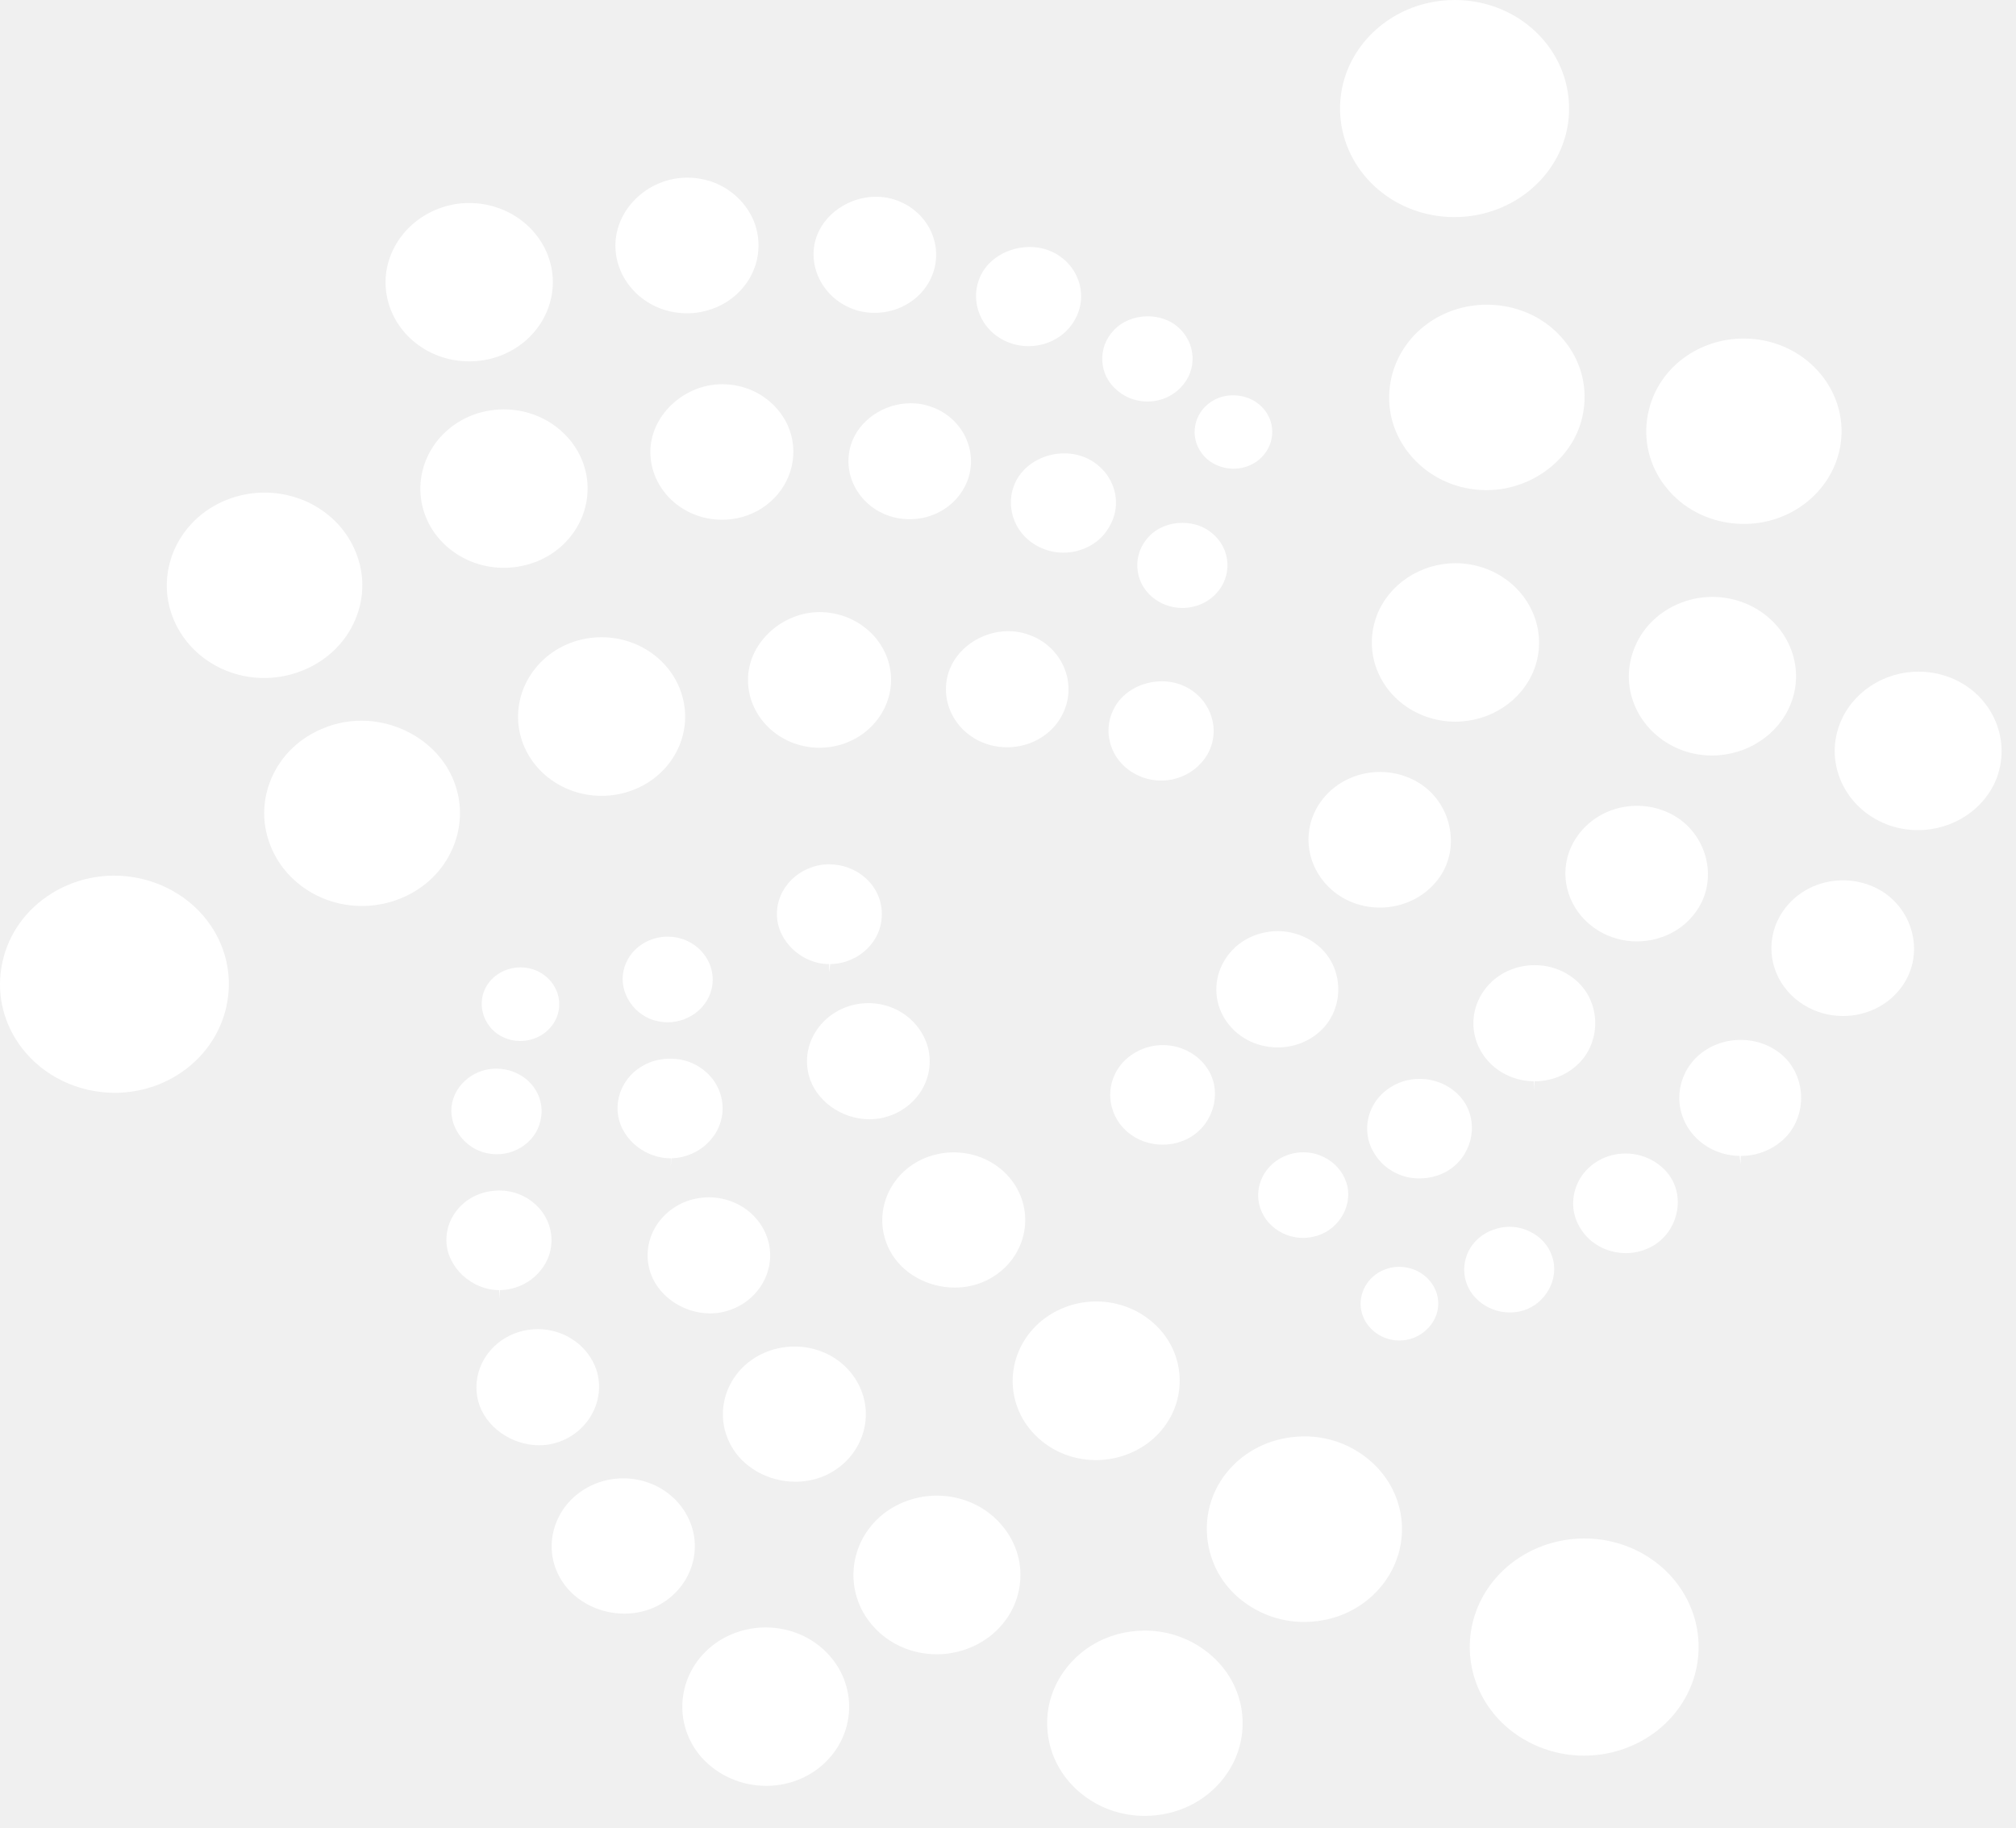
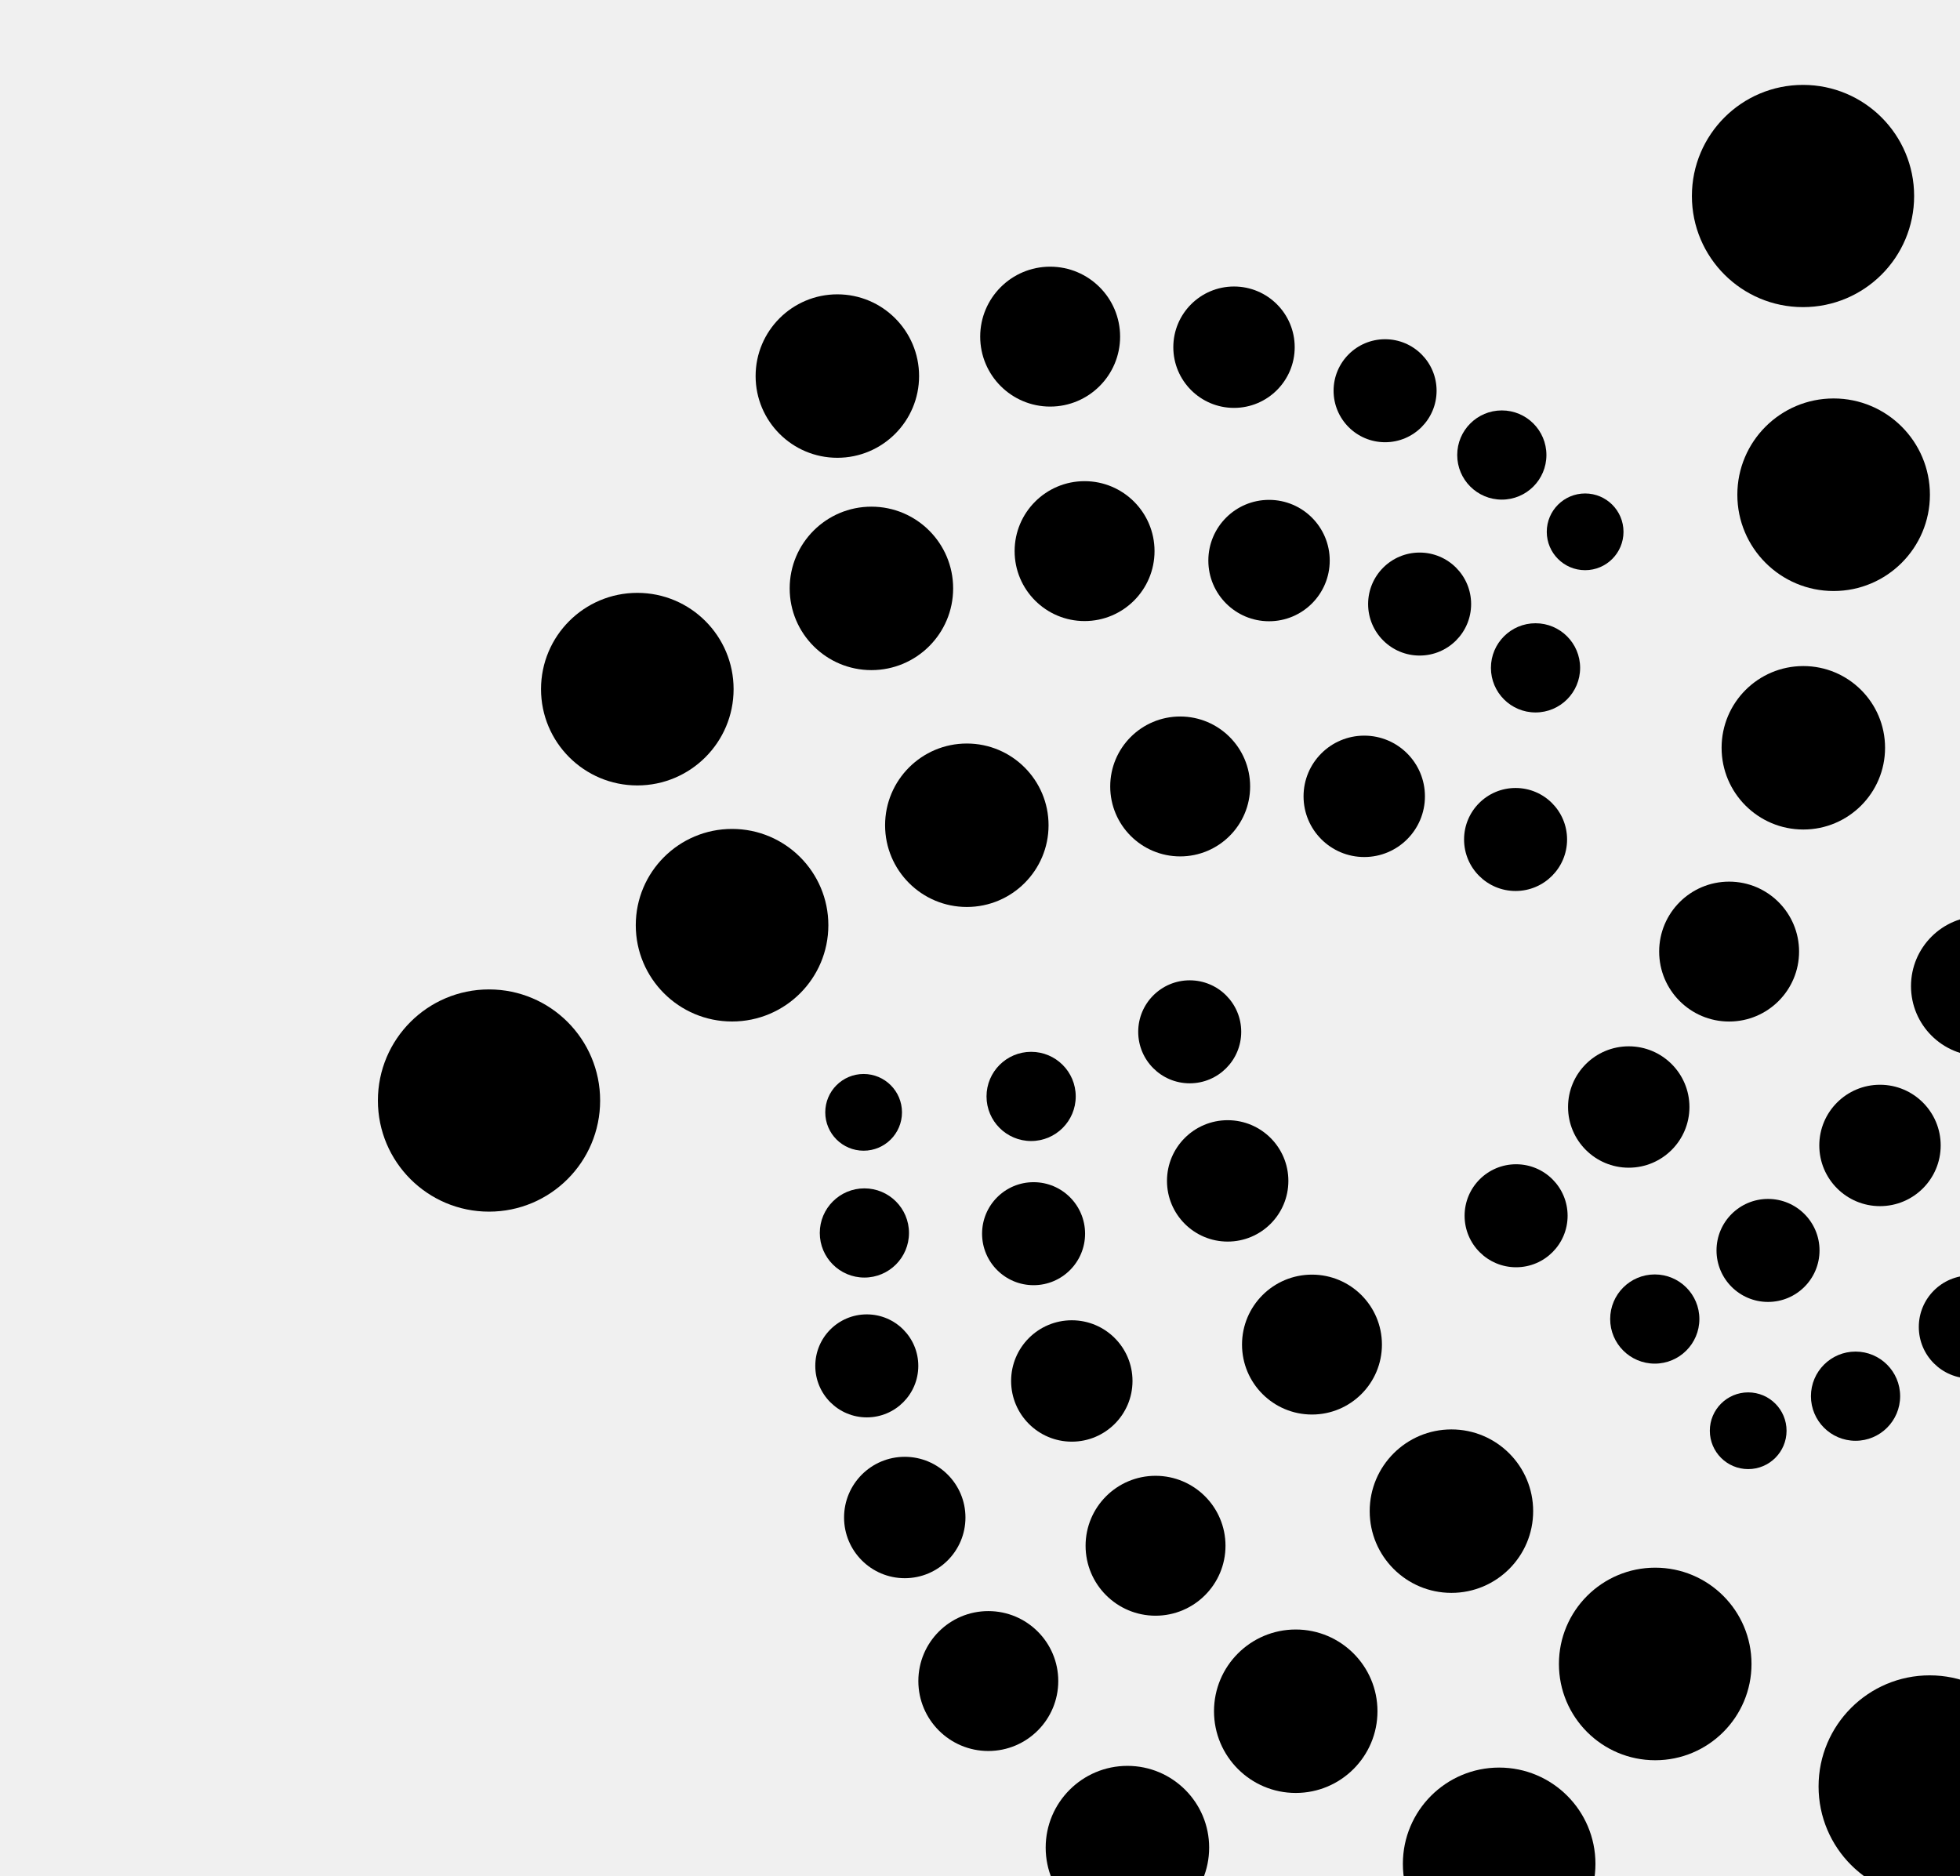
- <svg xmlns="http://www.w3.org/2000/svg" width="100%" height="100%" viewBox="0 0 107 97" version="1.1" xml:space="preserve" style="fill-rule:evenodd;clip-rule:evenodd;stroke-linejoin:round;stroke-miterlimit:1.414;">
-   <g transform="matrix(1,0,0,1,-49.5899,-60.2068)">
-     <g transform="matrix(0.462821,0,0,0.438949,335.43,161.318)">
-       <g transform="matrix(1,0,0,1,-617.603,-230.348)">
-         <path d="M199.623,140.796L199.626,140.812L199.626,140.796L199.623,140.796Z" style="fill:white;fill-rule:nonzero;" />
-       </g>
-       <g transform="matrix(1,0,0,1,-617.603,-230.348)">
-         <path d="M95.075,117.6L95.075,117.615L95.077,117.6L95.075,117.6Z" style="fill:white;fill-rule:nonzero;" />
-       </g>
-       <g transform="matrix(1,0,0,1,-617.603,-230.348)">
-         <path d="M57.252,157.029L57.252,157.039L57.253,157.029L57.252,157.029Z" style="fill:white;fill-rule:nonzero;" />
-       </g>
-       <g transform="matrix(1,0,0,1,-617.603,-230.348)">
-         <path d="M76.931,141.1L76.931,141.092L76.931,141.1Z" style="fill:white;fill-rule:nonzero;" />
-       </g>
-       <g transform="matrix(1,0,0,1,-617.603,-230.348)">
-         <path d="M175.971,131.783L175.973,131.791L175.973,131.783L175.971,131.783Z" style="fill:white;fill-rule:nonzero;" />
-       </g>
-       <g transform="matrix(1,0,0,1,-617.603,-230.348)">
-         <path d="M137.799,54.796C138.865,56.332 140.889,57.037 142.719,56.496C143.178,56.361 143.611,56.151 144.01,55.876C146.006,54.466 146.5,51.692 145.108,49.698C144.283,48.51 142.899,47.801 141.401,47.801C140.488,47.801 139.621,48.07 138.893,48.577C136.881,49.984 136.389,52.775 137.799,54.796" style="fill:white;fill-rule:nonzero;" />
-       </g>
-       <g transform="matrix(1,0,0,1,-617.603,-230.348)">
-         <path d="M126.408,43.661C126.482,45.049 127.088,46.307 128.107,47.2C129.449,48.427 131.318,48.849 133.043,48.344C133.97,48.067 134.799,47.541 135.433,46.824C136.363,45.794 136.83,44.471 136.756,43.089C136.679,41.707 136.072,40.435 135.041,39.507C134.137,38.696 132.922,38.248 131.623,38.248C130.101,38.248 128.685,38.858 127.738,39.923C126.804,40.944 126.336,42.268 126.408,43.661" style="fill:white;fill-rule:nonzero;" />
-       </g>
-       <g transform="matrix(1,0,0,1,-617.603,-230.348)">
-         <path d="M115.026,41.1C115.925,41.596 116.937,41.859 117.947,41.859C118.523,41.859 119.099,41.776 119.658,41.61C121.191,41.159 122.455,40.144 123.213,38.751C124,37.34 124.187,35.716 123.746,34.169C123.302,32.617 122.283,31.335 120.875,30.562C120.045,30.108 119.08,29.867 118.084,29.867C115.825,29.867 113.699,31.065 112.666,32.919C111.082,35.821 112.137,39.494 115.026,41.1" style="fill:white;fill-rule:nonzero;" />
-       </g>
-       <g transform="matrix(1,0,0,1,-617.603,-230.348)">
-         <path d="M98.431,37.582C99.658,37.922 101.029,37.915 102.294,37.547C104.627,36.855 106.421,35.054 107.087,32.727C107.598,30.93 107.378,29.032 106.468,27.384C105.557,25.744 104.062,24.554 102.256,24.033C101.685,23.872 101.082,23.789 100.472,23.789C97.326,23.789 94.414,25.931 93.554,28.882C92.52,32.585 94.705,36.493 98.431,37.582" style="fill:white;fill-rule:nonzero;" />
-       </g>
-       <g transform="matrix(1,0,0,1,-617.603,-230.348)">
-         <path d="M78.356,37.871C79.3,37.923 80.215,37.809 81.108,37.547C84.441,36.562 86.799,33.575 86.972,30.113C87.088,27.91 86.335,25.796 84.848,24.159C83.38,22.539 81.38,21.593 79.215,21.493L78.812,21.482C74.513,21.482 70.821,24.981 70.582,29.283C70.366,33.794 73.854,37.65 78.356,37.871" style="fill:white;fill-rule:nonzero;" />
-       </g>
-       <g transform="matrix(1,0,0,1,-617.603,-230.348)">
-         <path d="M44.358,35.782C45.173,40.368 49.149,43.696 53.811,43.697L53.812,43.697C54.369,43.697 54.931,43.647 55.486,43.55C55.837,43.49 56.184,43.408 56.521,43.31C61.199,41.928 64.095,37.258 63.251,32.446C62.419,27.873 58.444,24.548 53.802,24.548C53.247,24.548 52.686,24.597 52.135,24.694C46.934,25.668 43.441,30.642 44.358,35.782" style="fill:white;fill-rule:nonzero;" />
-       </g>
-       <g transform="matrix(1,0,0,1,-617.603,-230.348)">
-         <path d="M139.439,71.806C140.363,70.78 140.83,69.452 140.753,68.066C140.677,66.683 140.068,65.42 139.038,64.508C138.123,63.676 136.904,63.222 135.597,63.222C134.089,63.222 132.689,63.825 131.761,64.873C130.828,65.899 130.357,67.222 130.427,68.611C130.49,69.987 131.089,71.254 132.117,72.186C133.079,73.04 134.312,73.516 135.587,73.517C136.087,73.517 136.587,73.444 137.073,73.3C137.984,73.033 138.8,72.516 139.439,71.806" style="fill:white;fill-rule:nonzero;" />
-       </g>
-       <g transform="matrix(1,0,0,1,-617.603,-230.348)">
-         <path d="M127.748,59.14C127.295,57.59 126.266,56.301 124.855,55.521C124.019,55.064 123.053,54.82 122.059,54.82C119.799,54.82 117.725,56 116.646,57.902C115.078,60.82 116.151,64.496 119.049,66.078C119.947,66.572 120.949,66.831 121.947,66.831C122.521,66.831 123.096,66.748 123.654,66.584C125.193,66.128 126.453,65.111 127.199,63.716C127.994,62.304 128.184,60.688 127.748,59.14" style="fill:white;fill-rule:nonzero;" />
-       </g>
-       <g transform="matrix(1,0,0,1,-617.603,-230.348)">
-         <path d="M111.088,57.68C111.59,55.887 111.366,53.986 110.455,52.334C109.54,50.701 108.045,49.52 106.251,49.01C105.669,48.843 105.065,48.76 104.452,48.76C101.304,48.76 98.407,50.894 97.567,53.836C96.504,57.556 98.669,61.451 102.392,62.522C103.668,62.878 105.036,62.876 106.308,62.501C108.622,61.815 110.409,60.013 111.088,57.68" style="fill:white;fill-rule:nonzero;" />
-       </g>
-       <g transform="matrix(1,0,0,1,-617.603,-230.348)">
-         <path d="M90.968,55.076C91.086,52.883 90.338,50.776 88.861,49.147C87.391,47.525 85.388,46.575 83.217,46.472C83.071,46.464 82.93,46.46 82.792,46.46C78.572,46.46 74.818,50.018 74.593,54.23C74.362,58.738 77.847,62.599 82.363,62.835C82.522,62.844 82.678,62.848 82.831,62.848C83.605,62.848 84.373,62.736 85.12,62.517C88.428,61.539 90.779,58.549 90.968,55.076" style="fill:white;fill-rule:nonzero;" />
-       </g>
-       <g transform="matrix(1,0,0,1,-617.603,-230.348)">
-         <path d="M57.775,49.502C57.223,49.502 56.667,49.551 56.119,49.648C50.929,50.545 47.444,55.526 48.345,60.75C48.793,63.274 50.197,65.475 52.301,66.94C54.383,68.395 56.953,68.961 59.46,68.511C59.834,68.446 60.185,68.361 60.536,68.26C65.191,66.885 68.075,62.219 67.243,57.408C66.408,52.831 62.426,49.502 57.775,49.502" style="fill:white;fill-rule:nonzero;" />
-       </g>
-       <g transform="matrix(1,0,0,1,-617.603,-230.348)">
-         <path d="M20.013,75.151C21.776,79.302 25.814,81.986 30.299,81.986C31.36,81.986 32.416,81.834 33.441,81.531C33.865,81.407 34.293,81.251 34.714,81.073C37.491,79.885 39.633,77.701 40.743,74.921C41.855,72.156 41.819,69.127 40.644,66.387C38.882,62.242 34.834,59.566 30.327,59.566C28.823,59.566 27.35,59.868 25.947,60.463C20.269,62.881 17.606,69.47 20.013,75.151" style="fill:white;fill-rule:nonzero;" />
-       </g>
-       <g transform="matrix(1,0,0,1,-617.603,-230.348)">
-         <path d="M136.064,83.098C135.222,82.631 134.248,82.385 133.242,82.385C130.988,82.385 128.882,83.581 127.875,85.431C126.265,88.342 127.318,92.009 130.218,93.614C131.636,94.415 133.299,94.602 134.845,94.144C136.369,93.694 137.648,92.668 138.448,91.257C140.029,88.364 138.962,84.697 136.064,83.098" style="fill:white;fill-rule:nonzero;" />
-       </g>
-       <g transform="matrix(1,0,0,1,-617.603,-230.348)">
-         <path d="M109.363,86.763C110.271,88.396 111.764,89.58 113.565,90.1C114.19,90.273 114.842,90.362 115.494,90.362C116.174,90.362 116.847,90.265 117.494,90.075C119.824,89.388 121.611,87.586 122.273,85.254C123.316,81.522 121.152,77.626 117.451,76.578C116.861,76.408 116.251,76.323 115.632,76.323C112.504,76.323 109.611,78.452 108.755,81.388C108.232,83.196 108.449,85.106 109.363,86.763" style="fill:white;fill-rule:nonzero;" />
-       </g>
-       <g transform="matrix(1,0,0,1,-617.603,-230.348)">
-         <path d="M102.179,82.632C102.401,78.119 98.907,74.255 94.388,74.025L94.001,74.015C89.763,74.015 86.002,77.572 85.79,81.784C85.549,86.297 89.032,90.166 93.552,90.41L93.954,90.419C94.754,90.419 95.541,90.307 96.294,90.084C99.615,89.103 101.98,86.109 102.179,82.632" style="fill:white;fill-rule:nonzero;" />
-       </g>
-       <g transform="matrix(1,0,0,1,-617.603,-230.348)">
-         <path d="M68.995,96.235C69.547,96.235 70.105,96.185 70.653,96.089C71.013,96.027 71.358,95.944 71.698,95.842C76.388,94.461 79.276,89.791 78.421,84.979C77.6,80.388 73.628,77.054 68.975,77.054C68.42,77.054 67.858,77.103 67.307,77.201C62.116,78.125 58.639,83.121 59.556,88.339C60.375,92.912 64.345,96.235 68.995,96.235" style="fill:white;fill-rule:nonzero;" />
-       </g>
-       <g transform="matrix(1,0,0,1,-617.603,-230.348)">
-         <path d="M51.925,102.529C53.05,99.739 53.023,96.694 51.848,93.954C50.102,89.884 45.921,87.15 41.444,87.15C39.951,87.15 38.505,87.448 37.146,88.035C34.38,89.196 32.244,91.356 31.122,94.12C29.99,96.902 30.02,99.96 31.205,102.731C32.975,106.876 37.021,109.553 41.515,109.553L41.516,109.553C42.584,109.553 43.65,109.399 44.683,109.094C45.099,108.971 45.505,108.826 45.911,108.652C48.669,107.485 50.805,105.31 51.925,102.529" style="fill:white;fill-rule:nonzero;" />
-       </g>
-       <g transform="matrix(1,0,0,1,-617.603,-230.348)">
-         <path d="M23.737,111.29C21.267,107.904 17.292,105.883 13.102,105.883C11.848,105.883 10.604,106.064 9.402,106.42C7.968,106.842 6.617,107.51 5.385,108.406C2.56,110.463 0.705,113.504 0.162,116.971C-0.382,120.437 0.452,123.902 2.51,126.73C4.972,130.119 8.952,132.144 13.154,132.144C14.406,132.144 15.649,131.965 16.85,131.611C18.281,131.191 19.629,130.525 20.856,129.635C26.701,125.357 27.995,117.127 23.737,111.29" style="fill:white;fill-rule:nonzero;" />
-       </g>
-       <g transform="matrix(1,0,0,1,-617.603,-230.348)">
-         <path d="M164.924,157.262C164.729,154.979 162.77,153.188 160.471,153.188C160.342,153.188 160.213,153.194 160.084,153.203C158.186,153.364 156.606,154.735 156.153,156.616C156.041,157.082 156.006,157.551 156.045,158.049C156.254,160.315 158.194,162.096 160.465,162.096C160.592,162.096 160.719,162.09 160.848,162.08C161.998,161.987 163.096,161.408 163.867,160.494C164.649,159.573 165.024,158.424 164.924,157.262" style="fill:white;fill-rule:nonzero;" />
-       </g>
-       <g transform="matrix(1,0,0,1,-617.603,-230.348)">
-         <path d="M168.055,152.308C167.83,153.252 167.869,154.232 168.172,155.148C169.034,157.8 172.016,159.335 174.705,158.462C175.948,158.056 177.022,157.103 177.653,155.855C178.284,154.603 178.409,153.174 177.996,151.93C177.578,150.605 176.666,149.538 175.426,148.913C174.7,148.54 173.899,148.345 173.106,148.345C172.563,148.345 172.026,148.436 171.508,148.611C169.76,149.163 168.477,150.543 168.055,152.308" style="fill:white;fill-rule:nonzero;" />
-       </g>
-       <g transform="matrix(1,0,0,1,-617.603,-230.348)">
-         <path d="M180.578,144.088C180.199,145.641 180.447,147.238 181.275,148.596C182.105,149.984 183.416,150.957 184.976,151.346C185.463,151.469 185.963,151.531 186.455,151.531L186.457,151.531C187.537,151.531 188.599,151.231 189.533,150.664C192.279,149 193.246,145.129 191.599,142.381C190.51,140.596 188.521,139.483 186.412,139.483C185.328,139.483 184.264,139.776 183.334,140.33C181.937,141.174 180.957,142.508 180.578,144.088" style="fill:white;fill-rule:nonzero;" />
-       </g>
-       <g transform="matrix(1,0,0,1,-617.603,-230.348)">
-         <path d="M199.625,139.777C201.447,139.777 203.178,139.076 204.498,137.804C207.168,135.211 207.24,130.554 204.65,127.843C203.328,126.494 201.535,125.746 199.611,125.746C197.762,125.746 196.01,126.447 194.676,127.718C193.75,128.627 193.09,129.793 192.777,131.08C192.207,133.449 192.871,135.902 194.553,137.64C195.857,138.984 197.611,139.742 199.49,139.775L199.623,140.797L199.625,140.797L199.625,139.777Z" style="fill:white;fill-rule:nonzero;" />
-       </g>
-       <g transform="matrix(1,0,0,1,-617.603,-230.348)">
-         <path d="M218.219,119.123C220.635,115.396 219.52,110.19 215.789,107.752C214.465,106.9 212.93,106.449 211.356,106.449C208.549,106.449 205.973,107.848 204.463,110.192C203.957,110.974 203.588,111.828 203.367,112.736C202.553,116.113 203.963,119.648 206.875,121.529C208.211,122.398 209.752,122.857 211.33,122.857C211.916,122.857 212.51,122.795 213.094,122.67C215.227,122.207 217.049,120.945 218.219,119.123" style="fill:white;fill-rule:nonzero;" />
-       </g>
-       <g transform="matrix(1,0,0,1,-617.603,-230.348)">
-         <path d="M223.273,81.791C222.22,81.409 221.125,81.216 220.015,81.216C215.992,81.216 212.359,83.759 210.98,87.543C210.855,87.879 210.755,88.221 210.669,88.562C209.527,93.304 212.125,98.146 216.714,99.819C217.753,100.191 218.841,100.381 219.943,100.381C223.98,100.381 227.613,97.844 228.984,94.069C230.742,89.079 228.181,83.567 223.273,81.791" style="fill:white;fill-rule:nonzero;" />
-       </g>
-       <g transform="matrix(1,0,0,1,-617.603,-230.348)">
-         <path d="M144.426,143.326C144.201,144.248 144.239,145.215 144.535,146.121C144.961,147.437 145.879,148.502 147.115,149.127C147.848,149.498 148.627,149.687 149.436,149.687C149.983,149.687 150.53,149.597 151.061,149.422C152.319,149.019 153.399,148.072 154.031,146.822C154.662,145.582 154.787,144.164 154.379,142.937C153.955,141.619 153.045,140.549 151.807,139.912C151.069,139.531 150.28,139.336 149.459,139.336C148.924,139.336 148.389,139.422 147.865,139.59C146.141,140.164 144.848,141.564 144.426,143.326" style="fill:white;fill-rule:nonzero;" />
-       </g>
-       <g transform="matrix(1,0,0,1,-617.603,-230.348)">
-         <path d="M161.35,142.33C162.885,142.703 164.565,142.457 165.928,141.633C168.692,139.953 169.629,136.152 167.971,133.332C166.862,131.541 164.918,130.459 162.784,130.459C161.69,130.459 160.62,130.76 159.688,131.326C158.301,132.168 157.33,133.492 156.952,135.062C156.577,136.623 156.827,138.225 157.661,139.566C158.483,140.957 159.789,141.932 161.35,142.33" style="fill:white;fill-rule:nonzero;" />
-       </g>
-       <g transform="matrix(1,0,0,1,-617.603,-230.348)">
-         <path d="M175.973,130.756C177.819,130.756 179.559,130.053 180.869,128.776C182.151,127.541 182.903,125.748 182.936,123.854C182.969,121.953 182.276,120.125 181.034,118.842C179.703,117.467 177.91,116.709 175.987,116.709C174.151,116.709 172.416,117.408 171.098,118.678C170.143,119.613 169.471,120.793 169.159,122.08C168.596,124.426 169.262,126.875 170.944,128.633C172.248,129.965 174.006,130.723 175.889,130.756L175.971,131.783L175.973,131.783L175.973,130.756Z" style="fill:white;fill-rule:nonzero;" />
-       </g>
-       <g transform="matrix(1,0,0,1,-617.603,-230.348)">
-         <path d="M194.586,110.099C195.748,108.316 196.135,106.138 195.674,103.96C195.219,101.799 193.945,99.9 192.18,98.751C190.854,97.893 189.318,97.438 187.74,97.438C184.94,97.438 182.359,98.836 180.842,101.176C180.33,101.955 179.961,102.811 179.738,103.723C178.93,107.078 180.346,110.609 183.258,112.51C184.594,113.377 186.131,113.836 187.701,113.836C188.281,113.836 188.869,113.774 189.445,113.65C191.586,113.186 193.41,111.924 194.586,110.099" style="fill:white;fill-rule:nonzero;" />
-       </g>
-       <g transform="matrix(1,0,0,1,-617.603,-230.348)">
-         <path d="M193.103,90.796C194.136,91.166 195.224,91.356 196.326,91.356C200.367,91.356 204.005,88.818 205.384,85.043C207.201,80.1 204.628,74.59 199.654,72.759C198.595,72.373 197.49,72.179 196.374,72.179C194.97,72.179 193.605,72.484 192.318,73.088C189.999,74.173 188.246,76.097 187.376,78.504C187.246,78.861 187.142,79.211 187.054,79.566C185.919,84.279 188.519,89.11 193.103,90.796" style="fill:white;fill-rule:nonzero;" />
-       </g>
-       <g transform="matrix(1,0,0,1,-617.603,-230.348)">
-         <path d="M198.625,63.271C199.084,63.328 199.539,63.355 199.99,63.355C205.635,63.355 210.412,59.12 211.104,53.502C211.848,47.377 207.473,41.777 201.348,41.02C200.887,40.963 200.424,40.936 199.967,40.936C194.785,40.936 190.322,44.441 189.111,49.46C189.006,49.89 188.928,50.339 188.871,50.793C188.51,53.788 189.332,56.738 191.186,59.091C193.021,61.432 195.664,62.917 198.625,63.271" style="fill:white;fill-rule:nonzero;" />
-       </g>
-       <g transform="matrix(1,0,0,1,-617.603,-230.348)">
-         <path d="M139.144,133.787C139.529,132.213 139.3,130.576 138.515,129.293C137.429,127.49 135.451,126.373 133.343,126.373C132.257,126.373 131.189,126.67 130.255,127.234C128.845,128.068 127.865,129.394 127.486,130.973C127.113,132.517 127.361,134.139 128.183,135.535C129.279,137.334 131.21,138.416 133.343,138.416C134.435,138.416 135.507,138.117 136.443,137.553C137.767,136.758 138.751,135.385 139.144,133.787" style="fill:white;fill-rule:nonzero;" />
-       </g>
-       <g transform="matrix(1,0,0,1,-617.603,-230.348)">
-         <path d="M146.531,126.654L146.533,126.654C148.367,126.654 150.094,125.957 151.394,124.691C154.088,122.103 154.172,117.465 151.578,114.758C150.271,113.402 148.511,112.631 146.617,112.593L146.615,112.593C144.687,112.593 142.951,113.293 141.625,114.566C140.674,115.504 139.998,116.691 139.683,117.982C139.115,120.342 139.783,122.793 141.47,124.535C142.808,125.9 144.607,126.654 146.531,126.654" style="fill:white;fill-rule:nonzero;" />
-       </g>
-       <g transform="matrix(1,0,0,1,-617.603,-230.348)">
-         <path d="M153.791,108.439C155.113,109.293 156.65,109.747 158.228,109.747C161.035,109.747 163.619,108.343 165.139,105.996C167.51,102.33 166.379,97.037 162.719,94.669C161.389,93.803 159.85,93.346 158.268,93.346C155.471,93.346 152.891,94.742 151.367,97.08C150.859,97.867 150.492,98.723 150.277,99.618C149.467,102.983 150.877,106.528 153.791,108.439" style="fill:white;fill-rule:nonzero;" />
-       </g>
-       <g transform="matrix(1,0,0,1,-617.603,-230.348)">
-         <path d="M170.158,68.673C169.115,68.296 168.025,68.105 166.92,68.105C162.9,68.105 159.273,70.639 157.896,74.409C157.771,74.749 157.67,75.087 157.59,75.432C156.441,80.188 159.041,85.026 163.635,86.693C164.685,87.072 165.783,87.265 166.892,87.265C170.924,87.265 174.554,84.729 175.928,80.953C177.722,75.997 175.135,70.487 170.158,68.673" style="fill:white;fill-rule:nonzero;" />
-       </g>
-       <g transform="matrix(1,0,0,1,-617.603,-230.348)">
-         <path d="M171.869,36.925C171.412,36.869 170.957,36.843 170.51,36.843C165.314,36.843 160.838,40.368 159.619,45.416C159.517,45.838 159.439,46.259 159.389,46.694C159.021,49.674 159.838,52.61 161.685,54.967C163.537,57.337 166.189,58.837 169.152,59.191C169.586,59.243 170.021,59.269 170.453,59.269C176.076,59.269 180.982,54.943 181.625,49.419C182.002,46.441 181.199,43.511 179.367,41.158C177.527,38.788 174.863,37.285 171.869,36.925" style="fill:white;fill-rule:nonzero;" />
-       </g>
-       <g transform="matrix(1,0,0,1,-617.603,-230.348)">
-         <path d="M166.789,26.252C167.252,26.252 167.721,26.228 168.191,26.177C173.707,25.585 178.283,21.576 179.576,16.2C179.928,14.746 180.023,13.24 179.865,11.728C179.154,5.043 173.549,0 166.826,0C166.365,0 165.902,0.024 165.434,0.074C159.916,0.652 155.336,4.663 154.033,10.053C153.684,11.516 153.588,13.017 153.746,14.511C154.469,21.203 160.076,26.252 166.789,26.252" style="fill:white;fill-rule:nonzero;" />
-       </g>
-       <g transform="matrix(1,0,0,1,-617.603,-230.348)">
-         <path d="M62.73,118.189C62.382,117.859 61.994,117.595 61.544,117.38C60.966,117.115 60.339,116.976 59.691,116.976C57.959,116.976 56.371,117.976 55.648,119.523C55.156,120.566 55.107,121.808 55.512,122.933C55.921,124.068 56.729,124.968 57.786,125.464C58.376,125.74 59.006,125.88 59.657,125.88L59.658,125.88C61.391,125.88 62.985,124.869 63.718,123.302C64.53,121.578 64.132,119.523 62.73,118.189" style="fill:white;fill-rule:nonzero;" />
-       </g>
-       <g transform="matrix(1,0,0,1,-617.603,-230.348)">
-         <path d="M57.998,129.338C57.63,129.26 57.267,129.221 56.905,129.221C54.486,129.221 52.362,130.949 51.854,133.334C51.586,134.613 51.873,136.024 52.642,137.195C53.41,138.365 54.584,139.188 55.866,139.449C57.249,139.758 58.606,139.488 59.769,138.734C60.932,137.975 61.719,136.822 61.984,135.488C62.379,133.701 61.825,131.899 60.507,130.645C59.8,129.981 58.93,129.525 57.998,129.338" style="fill:white;fill-rule:nonzero;" />
-       </g>
-       <g transform="matrix(1,0,0,1,-617.603,-230.348)">
-         <path d="M57.337,156.004C60.641,155.928 63.294,153.176 63.243,149.871C63.211,148.24 62.545,146.723 61.368,145.606C60.252,144.543 58.798,143.957 57.275,143.957C55.499,143.981 53.998,144.629 52.879,145.783C51.758,146.945 51.158,148.471 51.191,150.072C51.262,153.233 54.093,156.004 57.253,156.004L57.252,157.029L57.253,157.029L57.337,156.004Z" style="fill:white;fill-rule:nonzero;" />
-       </g>
-       <g transform="matrix(1,0,0,1,-617.603,-230.348)">
-         <path d="M61.825,174.764C62.357,174.764 62.887,174.7 63.397,174.575C67.122,173.619 69.415,169.772 68.496,166.002C68.17,164.746 67.489,163.59 66.532,162.674C65.205,161.418 63.478,160.723 61.675,160.723C61.099,160.723 60.522,160.793 59.96,160.934C58.148,161.389 56.613,162.53 55.64,164.145C54.678,165.748 54.395,167.639 54.847,169.459C55.611,172.481 58.61,174.762 61.825,174.764" style="fill:white;fill-rule:nonzero;" />
-       </g>
-       <g transform="matrix(1,0,0,1,-617.603,-230.348)">
-         <path d="M75.229,194.268C79.247,192.2 80.842,187.254 78.78,183.245C78.355,182.413 77.8,181.664 77.125,181.024C75.596,179.565 73.583,178.764 71.462,178.764C70.176,178.764 68.894,179.073 67.753,179.657C65.791,180.661 64.334,182.373 63.658,184.477C62.99,186.557 63.17,188.764 64.167,190.69C65.544,193.385 68.462,195.123 71.604,195.123C72.89,195.123 74.11,194.836 75.229,194.268" style="fill:white;fill-rule:nonzero;" />
-       </g>
-       <g transform="matrix(1,0,0,1,-617.603,-230.348)">
-         <path d="M95.135,200.209C94.906,199.932 94.659,199.674 94.404,199.426C92.618,197.73 90.271,196.791 87.802,196.791C85.554,196.791 83.364,197.59 81.636,199.037C77.614,202.449 77.094,208.506 80.482,212.541C82.337,214.703 85.032,215.949 87.871,215.949C90.106,215.949 92.271,215.162 93.971,213.729C98.011,210.328 98.533,204.262 95.135,200.209" style="fill:white;fill-rule:nonzero;" />
-       </g>
-       <g transform="matrix(1,0,0,1,-617.603,-230.348)">
-         <path d="M77.627,113.373C77.273,113.297 76.91,113.262 76.552,113.262C75.557,113.262 74.581,113.553 73.729,114.105C72.573,114.861 71.784,116.021 71.509,117.375C71.228,118.668 71.506,120.076 72.271,121.25C73.03,122.416 74.193,123.234 75.462,123.492C76.843,123.793 78.204,123.525 79.368,122.777C80.526,122.035 81.325,120.881 81.621,119.527C81.986,117.746 81.42,115.93 80.105,114.678C79.416,114.023 78.56,113.572 77.627,113.373" style="fill:white;fill-rule:nonzero;" />
-       </g>
-       <g transform="matrix(1,0,0,1,-617.603,-230.348)">
-         <path d="M76.982,140.064C80.294,139.964 82.942,137.195 82.862,133.892C82.828,132.273 82.165,130.771 80.997,129.658C79.883,128.601 78.442,128.017 76.934,128.017L76.719,128.021C75.125,128.039 73.628,128.681 72.504,129.832C71.388,131 70.787,132.535 70.818,134.15C70.887,137.355 73.687,140.064 76.931,140.064L76.93,141.091L76.982,140.064Z" style="fill:white;fill-rule:nonzero;" />
-       </g>
-       <g transform="matrix(1,0,0,1,-617.603,-230.348)">
-         <path d="M75.257,148.211C74.302,149.822 74.024,151.707 74.48,153.512C75.234,156.539 78.218,158.818 81.423,158.818C81.959,158.818 82.49,158.754 83.003,158.625C86.754,157.684 89.046,153.859 88.111,150.104C87.78,148.809 87.098,147.639 86.135,146.723C84.819,145.473 83.095,144.783 81.283,144.783C80.709,144.783 80.134,144.854 79.571,144.992C77.767,145.453 76.231,146.596 75.257,148.211" style="fill:white;fill-rule:nonzero;" />
-       </g>
-       <g transform="matrix(1,0,0,1,-617.603,-230.348)">
-         <path d="M83.295,168.508C82.626,170.592 82.805,172.803 83.799,174.731C85.166,177.432 88.083,179.172 91.233,179.172L91.234,179.172C92.495,179.172 93.739,178.879 94.829,178.324C98.851,176.27 100.451,171.319 98.398,167.291C97.977,166.459 97.42,165.709 96.74,165.059C95.225,163.619 93.223,162.824 91.106,162.824C89.816,162.824 88.525,163.133 87.376,163.715C85.416,164.711 83.967,166.414 83.295,168.508" style="fill:white;fill-rule:nonzero;" />
-       </g>
-       <g transform="matrix(1,0,0,1,-617.603,-230.348)">
-         <path d="M114.763,184.287C114.519,183.992 114.265,183.728 114.001,183.471C112.23,181.789 109.894,180.855 107.433,180.855C105.185,180.855 102.992,181.652 101.257,183.098C97.242,186.51 96.719,192.576 100.099,196.611C101.917,198.791 104.582,200.039 107.411,200.039C109.662,200.039 111.86,199.242 113.599,197.795C115.563,196.142 116.767,193.824 116.985,191.271C117.205,188.724 116.415,186.246 114.763,184.287" style="fill:white;fill-rule:nonzero;" />
-       </g>
-       <g transform="matrix(1,0,0,1,-617.603,-230.348)">
-         <path d="M139.051,200.309C138.733,200.008 138.383,199.713 138.016,199.436C136.043,197.957 133.713,197.174 131.283,197.174C130.748,197.174 130.211,197.213 129.672,197.291C126.727,197.711 124.121,199.258 122.332,201.645C120.543,204.022 119.783,206.959 120.192,209.914C120.602,212.889 122.151,215.522 124.553,217.33C126.506,218.801 128.832,219.579 131.278,219.579C134.838,219.579 138.106,217.955 140.24,215.129C143.664,210.584 143.153,204.213 139.051,200.309" style="fill:white;fill-rule:nonzero;" />
-       </g>
-       <g transform="matrix(1,0,0,1,-617.603,-230.348)">
-         <path d="M95.21,116.578C98.535,116.516 101.187,113.771 101.124,110.455C101.108,108.819 100.449,107.305 99.272,106.186C98.132,105.103 96.625,104.508 95.025,104.508C91.673,104.585 89.03,107.342 89.094,110.651C89.15,113.81 91.945,116.58 95.075,116.58L95.075,117.599L95.077,117.599L95.21,116.578Z" style="fill:white;fill-rule:nonzero;" />
-       </g>
-       <g transform="matrix(1,0,0,1,-617.603,-230.348)">
-         <path d="M92.755,130.031C93.503,133.062 96.489,135.343 99.703,135.343C100.234,135.343 100.76,135.281 101.267,135.158C103.096,134.705 104.643,133.564 105.618,131.947C106.577,130.343 106.859,128.457 106.408,126.635C106.072,125.34 105.384,124.164 104.42,123.246C103.105,121.99 101.385,121.301 99.582,121.301C99.003,121.301 98.423,121.373 97.857,121.515C94.103,122.482 91.811,126.304 92.755,130.031" style="fill:white;fill-rule:nonzero;" />
-       </g>
-       <g transform="matrix(1,0,0,1,-617.603,-230.348)">
-         <path d="M102.076,151.283C103.448,153.965 106.362,155.697 109.5,155.697L109.501,155.697C110.764,155.697 112.007,155.404 113.096,154.847C117.123,152.801 118.73,147.853 116.682,143.814C116.254,142.982 115.696,142.236 115.028,141.599C113.5,140.146 111.487,139.345 109.36,139.345C108.072,139.345 106.784,139.654 105.635,140.234C101.612,142.295 100.013,147.254 102.076,151.283" style="fill:white;fill-rule:nonzero;" />
-       </g>
-       <g transform="matrix(1,0,0,1,-617.603,-230.348)">
-         <path d="M118.367,173.146C120.191,175.312 122.855,176.558 125.678,176.558C127.939,176.558 130.144,175.753 131.888,174.292C135.914,170.896 136.437,164.845 133.053,160.802C132.822,160.531 132.578,160.271 132.32,160.029C130.523,158.316 128.178,157.376 125.713,157.376C123.463,157.376 121.271,158.177 119.543,159.63C115.502,163.042 114.973,169.105 118.367,173.146" style="fill:white;fill-rule:nonzero;" />
-       </g>
-       <g transform="matrix(1,0,0,1,-617.603,-230.348)">
-         <path d="M158.527,191.648C161.943,187.091 161.414,180.705 157.298,176.793C156.984,176.494 156.66,176.214 156.306,175.953C154.343,174.472 152.021,173.689 149.588,173.689C149.058,173.689 148.525,173.728 147.992,173.802C145.015,174.22 142.392,175.769 140.603,178.16C138.82,180.546 138.08,183.519 138.517,186.531C138.951,189.505 140.482,192.105 142.83,193.849C144.798,195.343 147.123,196.13 149.558,196.13C150.074,196.13 150.591,196.095 151.111,196.023C154.084,195.615 156.716,194.06 158.527,191.648" style="fill:white;fill-rule:nonzero;" />
-       </g>
-       <g transform="matrix(1,0,0,1,-617.603,-230.348)">
-         <path d="M190.717,189.639C189.631,188.607 188.381,187.772 186.998,187.153C185.317,186.409 183.533,186.034 181.703,186.034C176.496,186.034 171.776,189.095 169.674,193.832C167.428,198.909 168.613,204.877 172.621,208.683C173.699,209.707 174.955,210.542 176.354,211.171C178.033,211.916 179.815,212.296 181.645,212.296C186.84,212.296 191.555,209.235 193.66,204.496C195.918,199.43 194.737,193.458 190.717,189.639" style="fill:white;fill-rule:nonzero;" />
-       </g>
-     </g>
-   </g>
+ <svg xmlns="http://www.w3.org/2000/svg" height="100%" width="100%" preserveAspectRatio="xMidYMid meet">
+   <circle cx="664.2" cy="72.211" r="40.934" />
+   <circle cx="180.145" cy="405.443" r="40.934" />
+   <circle cx="675.478" cy="182.263" r="35.471" />
+   <circle cx="710.865" cy="658.142" r="40.934" />
+   <circle cx="234.775" cy="253.885" r="35.471" />
+   <circle cx="269.68" cy="340.852" r="35.471" />
+   <circle cx="552.265" cy="686.654" r="35.471" />
+   <circle cx="609.754" cy="613.01" r="35.471" />
+   <circle cx="768.447" cy="195.049" r="35.471" />
+   <circle cx="692.558" cy="421.988" r="22.359" />
+   <circle cx="477.328" cy="630.426" r="30.109" />
+   <circle cx="534.682" cy="556.715" r="30.109" />
+   <circle cx="831.133" cy="316.844" r="30.109" />
+   <circle cx="757.181" cy="288.181" r="30.109" />
+   <circle cx="664.316" cy="275.489" r="30.109" />
+   <circle cx="321.014" cy="216.766" r="30.109" />
+   <circle cx="356.162" cy="304.025" r="30.109" />
+   <circle cx="308.465" cy="138.542" r="30.109" />
+   <circle cx="415.321" cy="680.664" r="30.109" />
+   <circle cx="483.309" cy="495.35" r="25.77" />
+   <circle cx="386.859" cy="124.016" r="25.77" />
+   <circle cx="425.682" cy="569.464" r="25.77" />
+   <circle cx="399.54" cy="203.033" r="25.77" />
+   <circle cx="364.076" cy="619.305" r="25.77" />
+   <circle cx="434.757" cy="289.733" r="25.77" />
+   <circle cx="636.978" cy="350.567" r="25.77" />
+   <circle cx="804.121" cy="391.911" r="25.77" />
+   <circle cx="729.751" cy="363.299" r="25.77" />
+   <circle cx="767.258" cy="450.219" r="22.359" />
+   <circle cx="333.298" cy="559.056" r="22.359" />
+   <circle cx="600.002" cy="407.828" r="22.359" />
+   <circle cx="502.565" cy="293.374" r="22.359" />
+   <circle cx="467.491" cy="206.514" r="22.359" />
+   <circle cx="454.588" cy="127.909" r="22.359" />
+   <circle cx="394.836" cy="508.756" r="22.359" />
+   <circle cx="452.256" cy="435.046" r="22.359" />
+   <circle cx="510.243" cy="143.948" r="18.973" />
+   <circle cx="522.964" cy="222.539" r="18.973" />
+   <circle cx="319.312" cy="503.195" r="18.973" />
+   <circle cx="438.272" cy="380.126" r="18.973" />
+   <circle cx="651.309" cy="460.666" r="18.973" />
+   <circle cx="725.83" cy="488.854" r="18.973" />
+   <circle cx="558.311" cy="309.27" r="18.973" />
+   <circle cx="380.753" cy="454.497" r="18.973" />
+   <circle cx="558.506" cy="447.892" r="18.973" />
+   <circle cx="553.245" cy="167.631" r="16.43" />
+   <circle cx="565.662" cy="246.041" r="16.43" />
+   <circle cx="609.591" cy="485.939" r="16.43" />
+   <circle cx="683.55" cy="514.361" r="16.43" />
+   <circle cx="379.85" cy="403.928" r="16.43" />
+   <circle cx="318.425" cy="454.231" r="16.43" />
+   <circle cx="583.937" cy="195.927" r="14.132" />
+   <circle cx="318.144" cy="409.792" r="14.132" />
+   <circle cx="644.004" cy="527.094" r="14.132" />
</svg>
